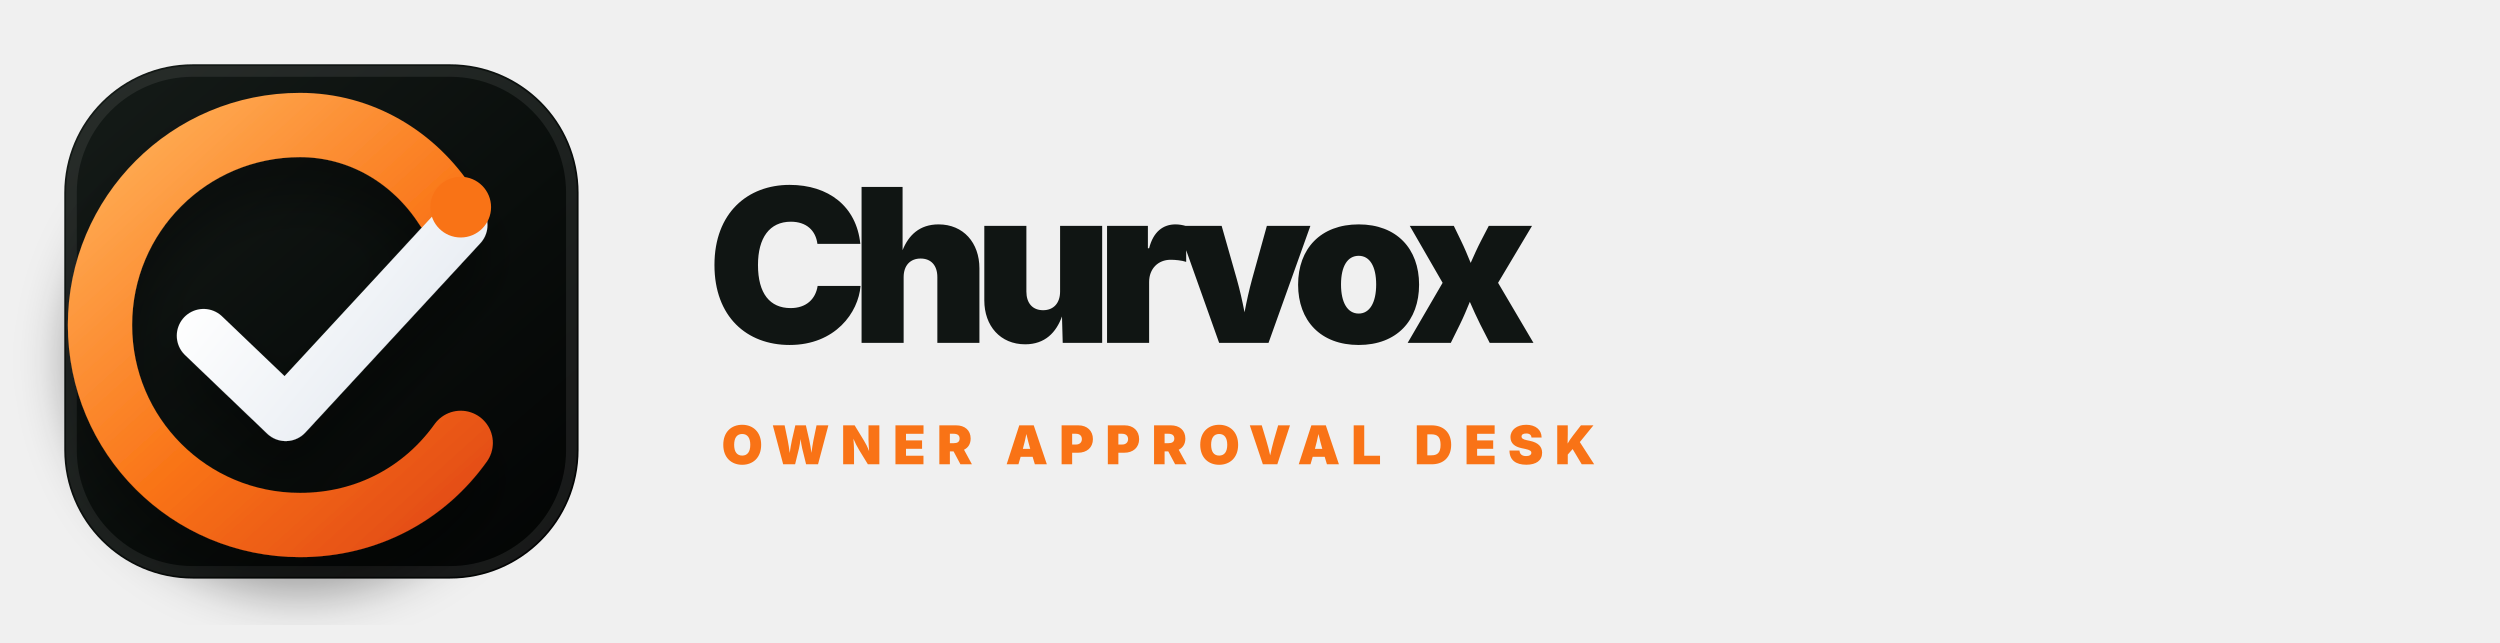
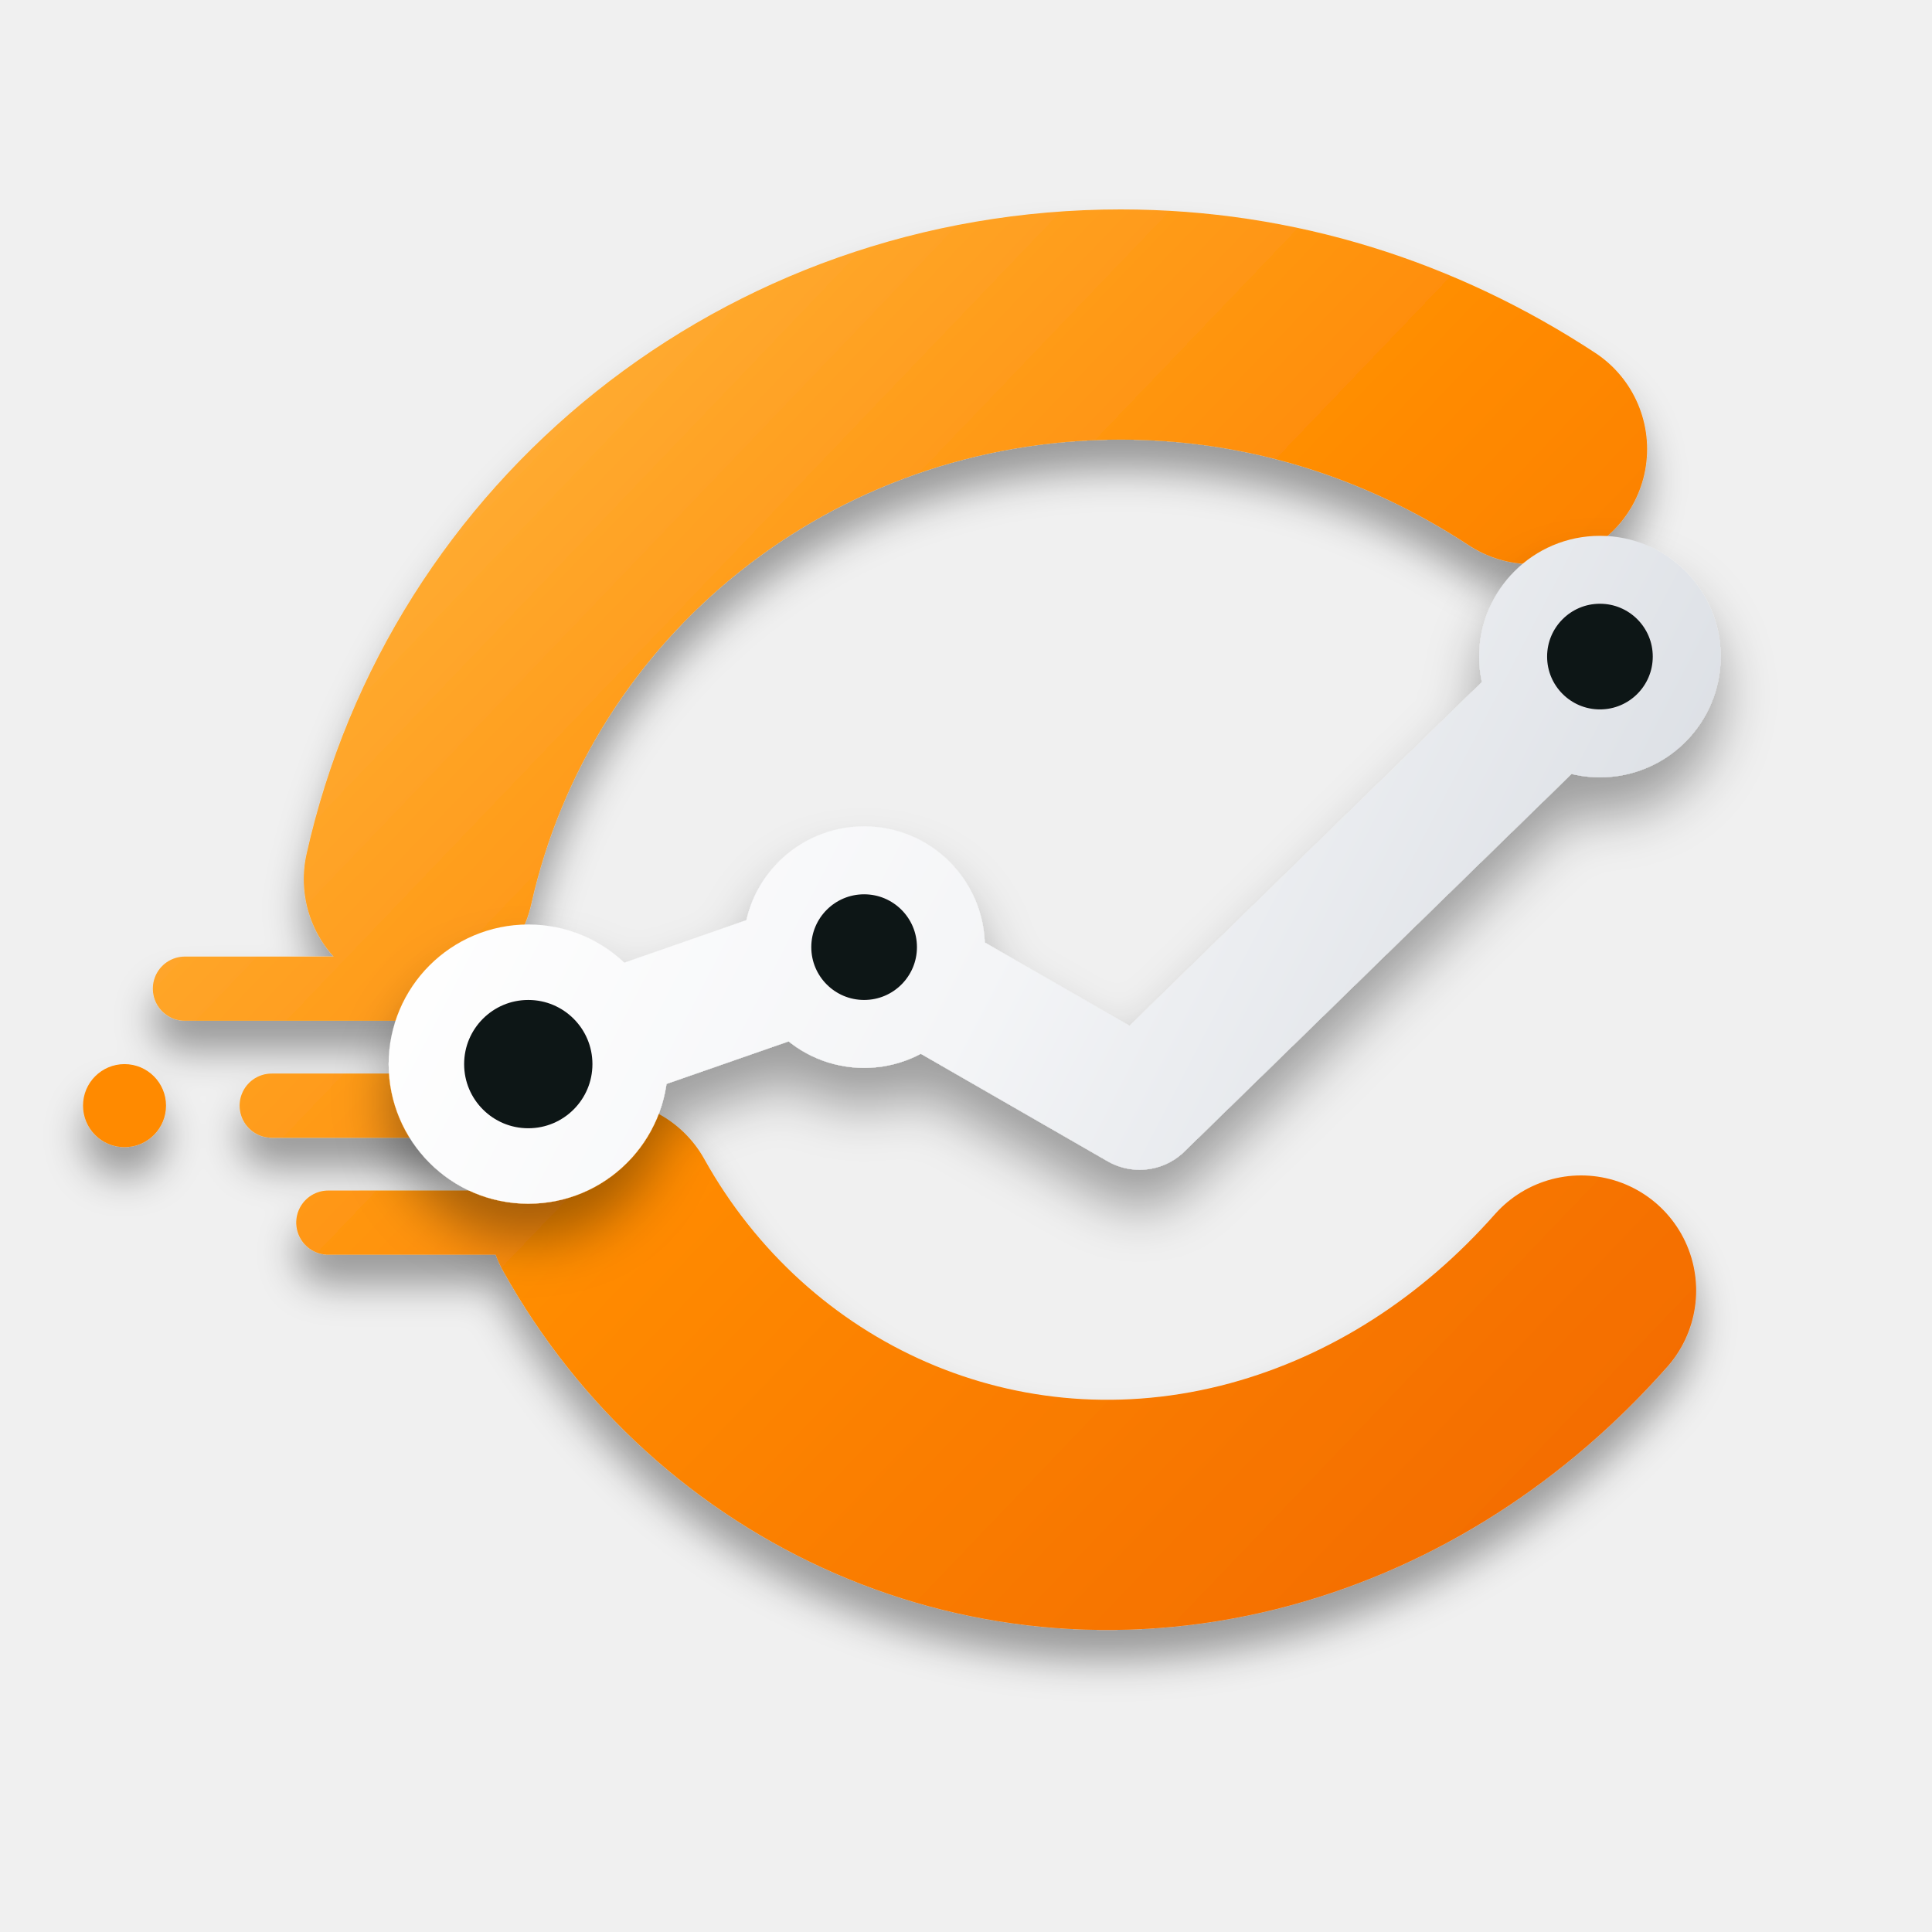
- <svg xmlns="http://www.w3.org/2000/svg" viewBox="0 0 700 180" role="img" aria-label="Churvox logo">
+ <svg xmlns="http://www.w3.org/2000/svg" viewBox="0 0 512 512" role="img" aria-label="Churvox logo mark">
  <defs>
-     <linearGradient id="bg" x1="26" y1="16" x2="154" y2="164" gradientUnits="userSpaceOnUse">
-       <stop stop-color="#151b18" />
-       <stop offset="0.58" stop-color="#090d0b" />
-       <stop offset="1" stop-color="#030404" />
+     <linearGradient id="orange" x1="92" y1="96" x2="420" y2="410" gradientUnits="userSpaceOnUse">
+       <stop stop-color="#ffb43f" />
+       <stop offset="0.48" stop-color="#ff8a00" />
+       <stop offset="1" stop-color="#f36b00" />
    </linearGradient>
-     <linearGradient id="orange" x1="42" y1="30" x2="150" y2="150" gradientUnits="userSpaceOnUse">
-       <stop stop-color="#ffad55" />
-       <stop offset="0.5" stop-color="#f97316" />
-       <stop offset="1" stop-color="#dc3f17" />
+     <linearGradient id="silver" x1="142" y1="172" x2="424" y2="318" gradientUnits="userSpaceOnUse">
+       <stop stop-color="#ffffff" />
+       <stop offset="0.46" stop-color="#f4f5f7" />
+       <stop offset="1" stop-color="#d8dce2" />
    </linearGradient>
-     <linearGradient id="white" x1="65" y1="68" x2="136" y2="126" gradientUnits="userSpaceOnUse">
-       <stop stop-color="#ffffff" />
-       <stop offset="1" stop-color="#dce3ec" />
-     </linearGradient>
-     <filter id="shadow" x="-25%" y="-25%" width="150%" height="150%">
-       <feDropShadow dx="0" dy="10" stdDeviation="7" flood-color="#000000" flood-opacity="0.36" />
+     <filter id="lift" x="-25%" y="-25%" width="150%" height="150%">
+       <feDropShadow dx="0" dy="10" stdDeviation="7" flood-color="#000000" flood-opacity="0.35" />
+     </filter>
+     <filter id="orangeShadow" x="-25%" y="-25%" width="150%" height="150%">
+       <feDropShadow dx="0" dy="8" stdDeviation="5" flood-color="#000000" flood-opacity="0.36" />
    </filter>
  </defs>
-   <rect x="18" y="18" width="144" height="144" rx="36" fill="url(#bg)" />
-   <rect x="20" y="20" width="140" height="140" rx="34" fill="none" stroke="#ffffff" stroke-opacity="0.08" stroke-width="3" />
-   <g filter="url(#shadow)">
-     <path d="M125 58C116 44 101 35 84 35C53 35 28 60 28 91C28 122 53 147 84 147C103 147 119 138 129 124" fill="none" stroke="url(#orange)" stroke-width="18" stroke-linecap="round" />
-     <path d="M57 94L80 116L129 63" fill="none" stroke="url(#white)" stroke-width="15" stroke-linecap="round" stroke-linejoin="round" />
+   <g filter="url(#orangeShadow)">
+     <path d="M111 233C130 148 206 86 297 86C337 86 374 98 406 119" fill="none" stroke="url(#orange)" stroke-width="61" stroke-linecap="round" />
+     <path d="M160 322C194 383 264 415 334 396C367 387 396 368 419 342" fill="none" stroke="url(#orange)" stroke-width="61" stroke-linecap="round" />
+     <path d="M49 262H111" fill="none" stroke="url(#orange)" stroke-width="17" stroke-linecap="round" />
+     <path d="M72 293H119" fill="none" stroke="url(#orange)" stroke-width="17" stroke-linecap="round" />
+     <path d="M87 324H181" fill="none" stroke="url(#orange)" stroke-width="17" stroke-linecap="round" />
+     <circle cx="33" cy="293" r="11" fill="#ff8a00" />
  </g>
-   <circle cx="129" cy="58" r="8.5" fill="#f97316" />
-   <text x="198" y="96" fill="#101513" font-family="Inter, Arial, sans-serif" font-size="60" font-weight="900" letter-spacing="-4.6">Churvox</text>
-   <text x="202" y="130" fill="#f97316" font-family="Inter, Arial, sans-serif" font-size="15" font-weight="900" letter-spacing="3.1">OWNER APPROVAL DESK</text>
+   <g filter="url(#lift)">
+     <path d="M140 282L229 251L302 293L424 174" fill="none" stroke="url(#silver)" stroke-width="34" stroke-linecap="round" stroke-linejoin="round" />
+     <circle cx="140" cy="282" r="27" fill="#101316" stroke="url(#silver)" stroke-width="20" />
+     <circle cx="229" cy="251" r="23" fill="#101316" stroke="url(#silver)" stroke-width="18" />
+     <circle cx="424" cy="174" r="23" fill="#101316" stroke="url(#silver)" stroke-width="18" />
+   </g>
</svg>
